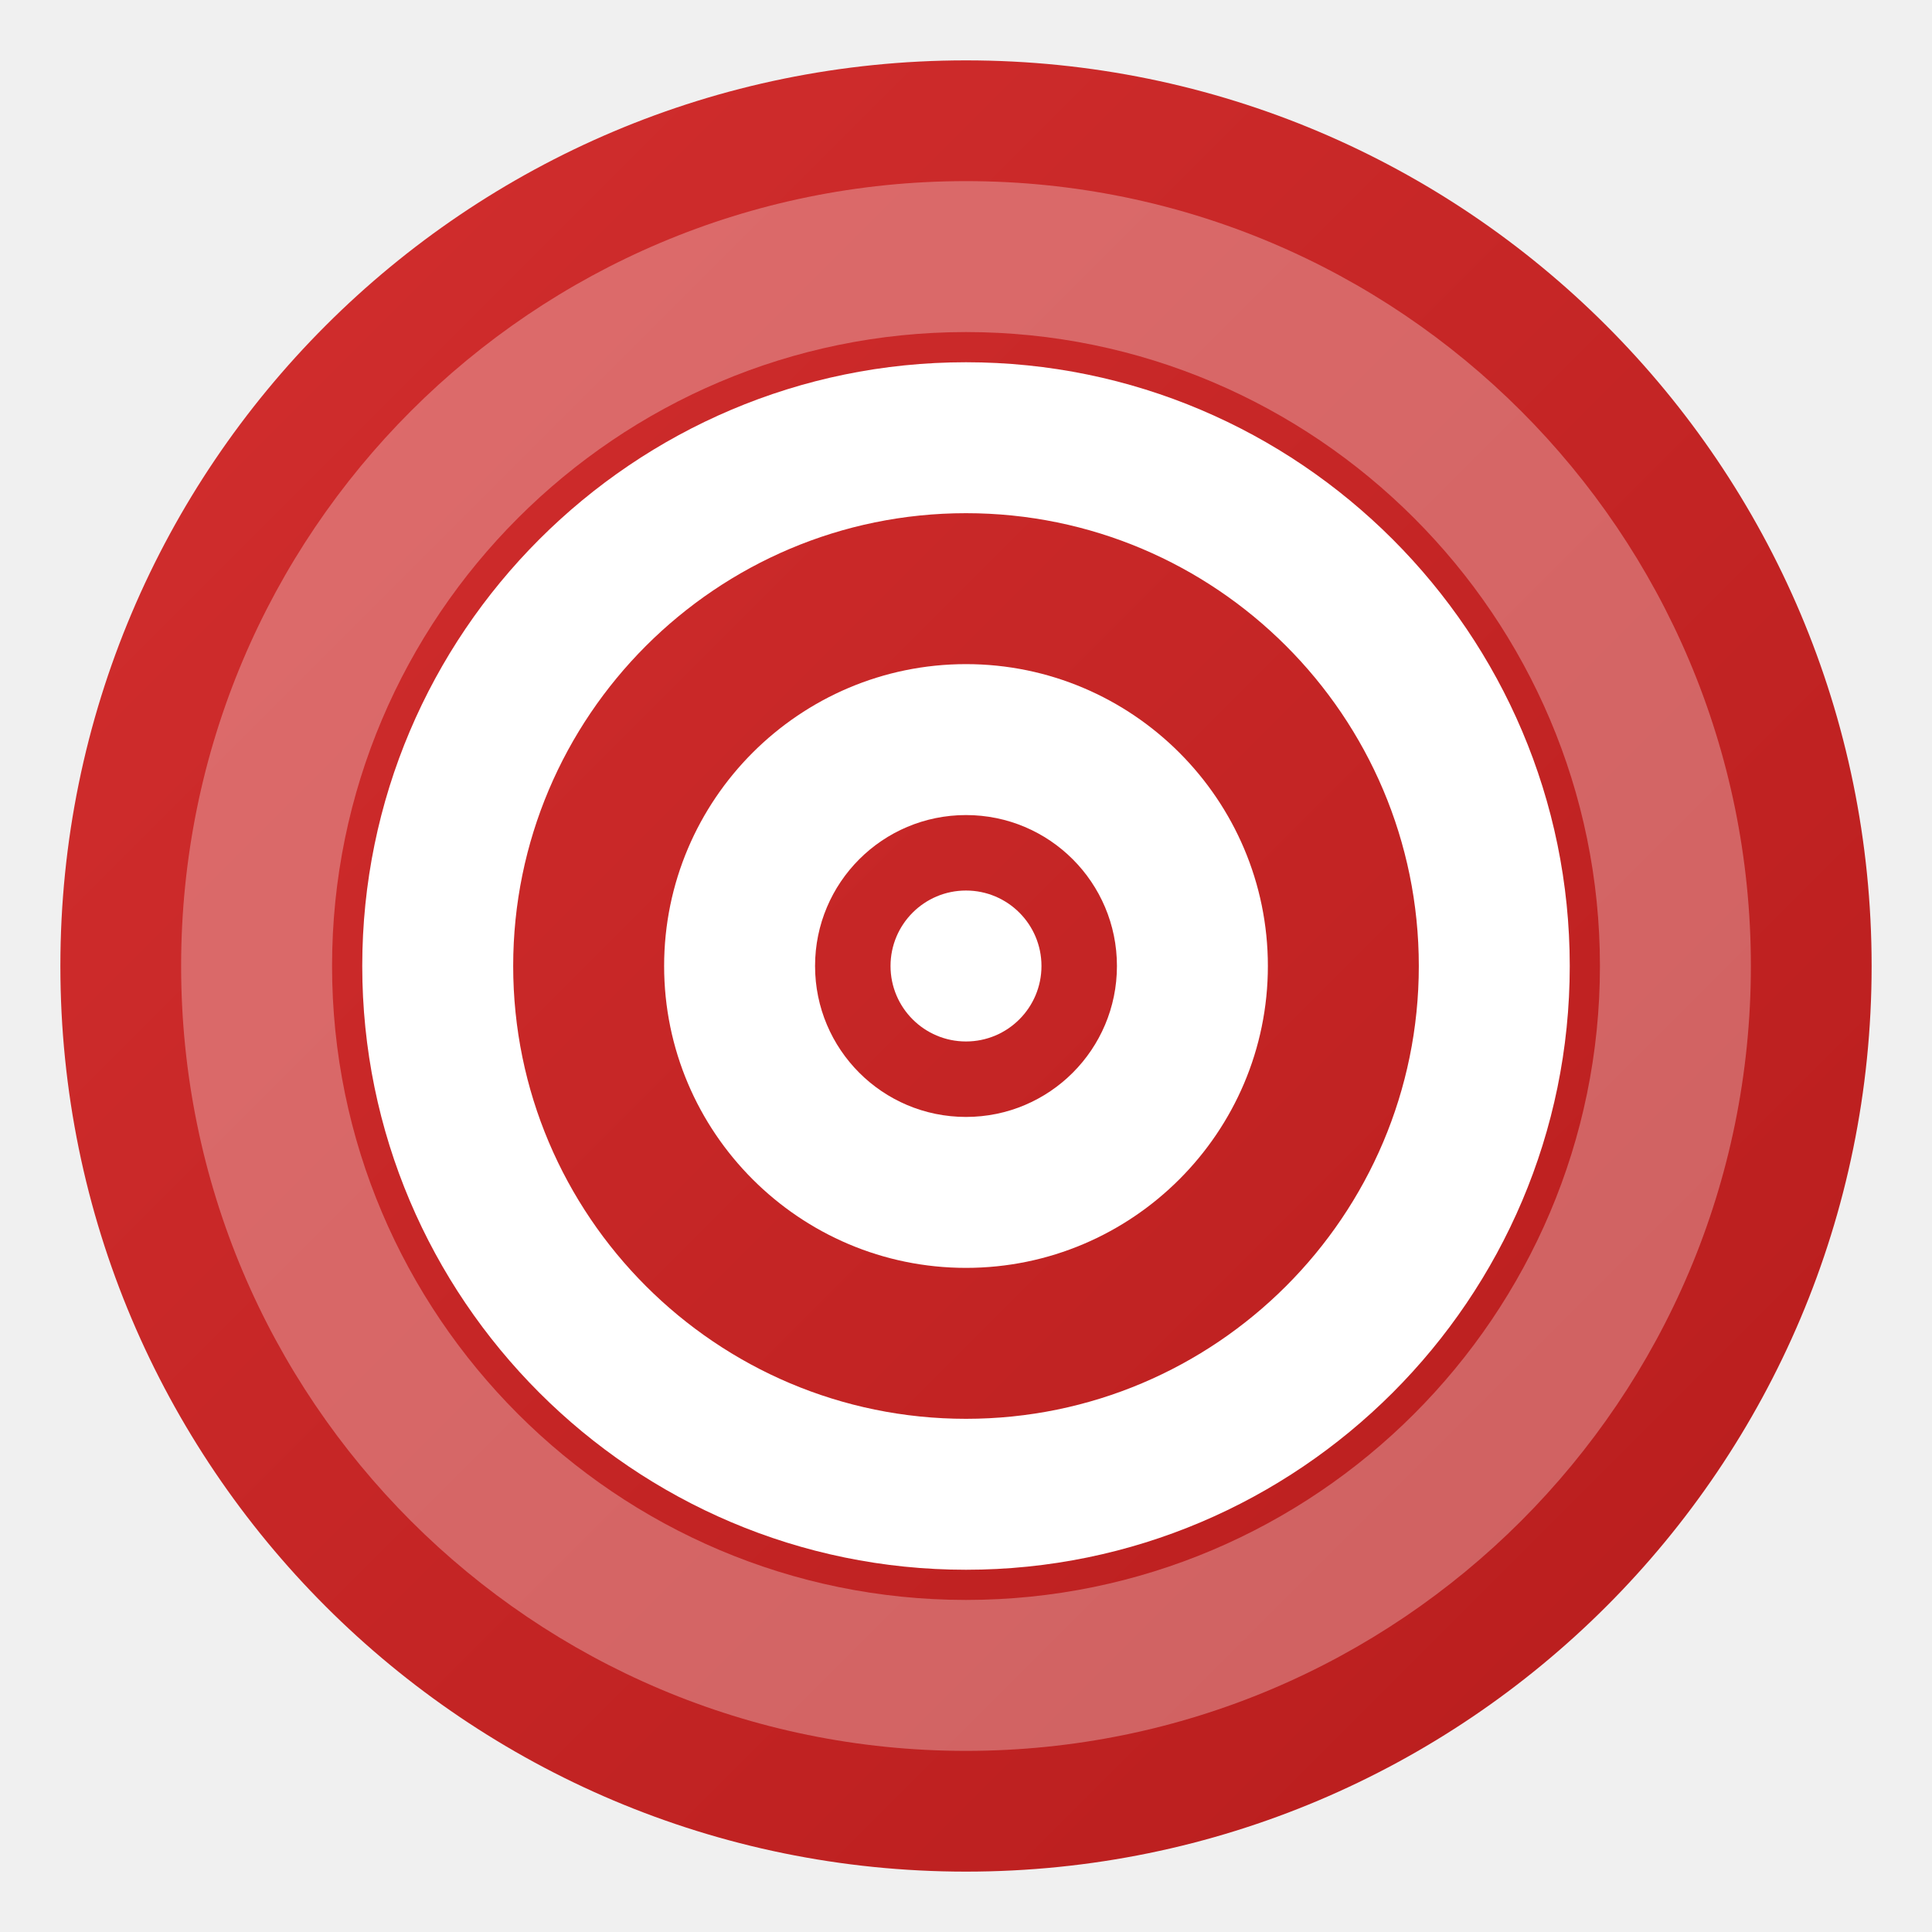
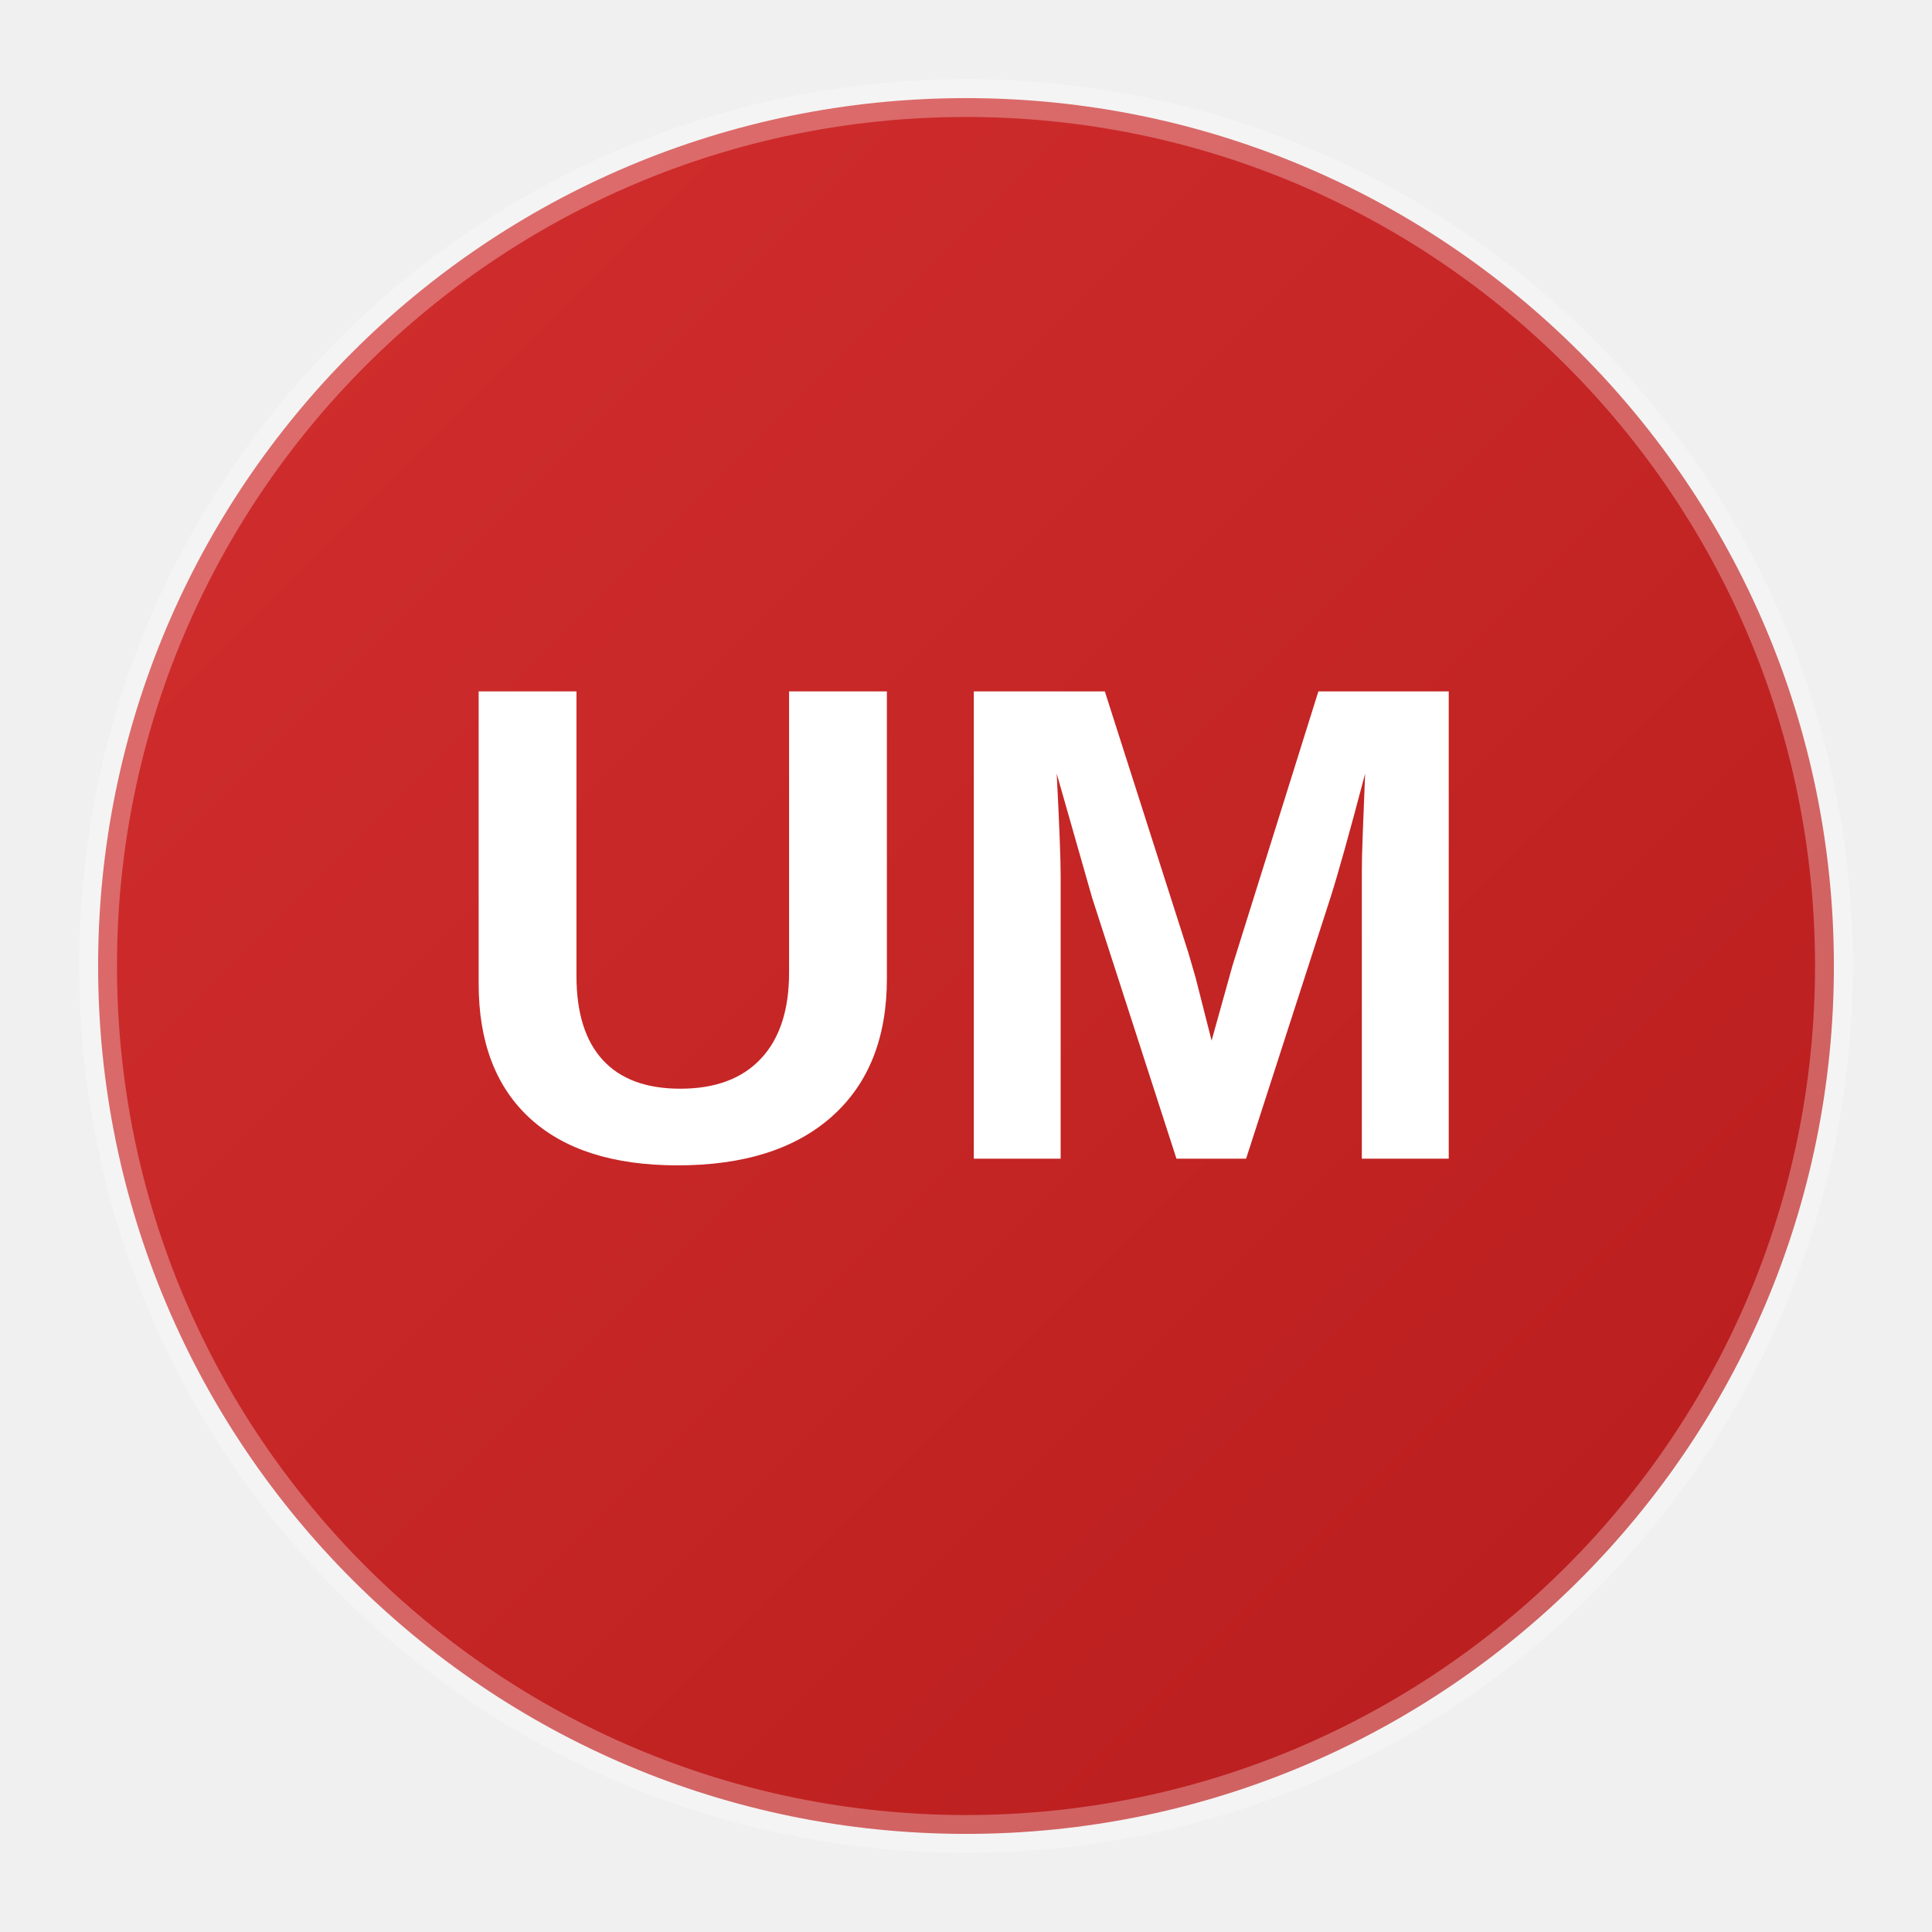
<svg xmlns="http://www.w3.org/2000/svg" width="512" height="512" viewBox="0 0 512 512">
  <defs>
    <linearGradient id="grad" x1="0%" y1="0%" x2="100%" y2="100%">
      <stop offset="0%" style="stop-color:#d32f2f;stop-opacity:1" />
      <stop offset="100%" style="stop-color:#b71c1c;stop-opacity:1" />
    </linearGradient>
  </defs>
-   <circle cx="256" cy="256" r="240" fill="url(#grad)" />
-   <g fill="#ffffff">
-     <path d="M256 176c-44.1 0-80 35.9-80 80s35.9 80 80 80 80-35.9 80-80-35.9-80-80-80zm0 120c-22.1 0-40-17.9-40-40s17.9-40 40-40 40 17.9 40 40-17.9 40-40 40z" />
-     <path d="M256 96c-88.2 0-160 71.8-160 160s71.8 160 160 160 160-71.8 160-160S344.2 96 256 96zm0 280c-66.2 0-120-53.8-120-120s53.8-120 120-120 120 53.8 120 120-53.8 120-120 120z" />
-     <circle cx="256" cy="256" r="20" />
-   </g>
-   <path d="M256 48c-114.9 0-208 93.1-208 208s93.1 208 208 208 208-93.1 208-208S370.9 48 256 48zm0 376c-92.6 0-168-75.4-168-168S163.4 88 256 88s168 75.4 168 168-75.4 168-168 168z" fill="#ffffff" fill-opacity="0.3" />
+   <circle cx="256" cy="256" r="230" fill="url(#grad)" stroke="rgba(255,255,255,0.3)" stroke-width="10" />
+   <text x="256" y="256" font-family="Arial" font-size="180" font-weight="bold" fill="white" text-anchor="middle" dominant-baseline="middle">UM</text>
</svg>
